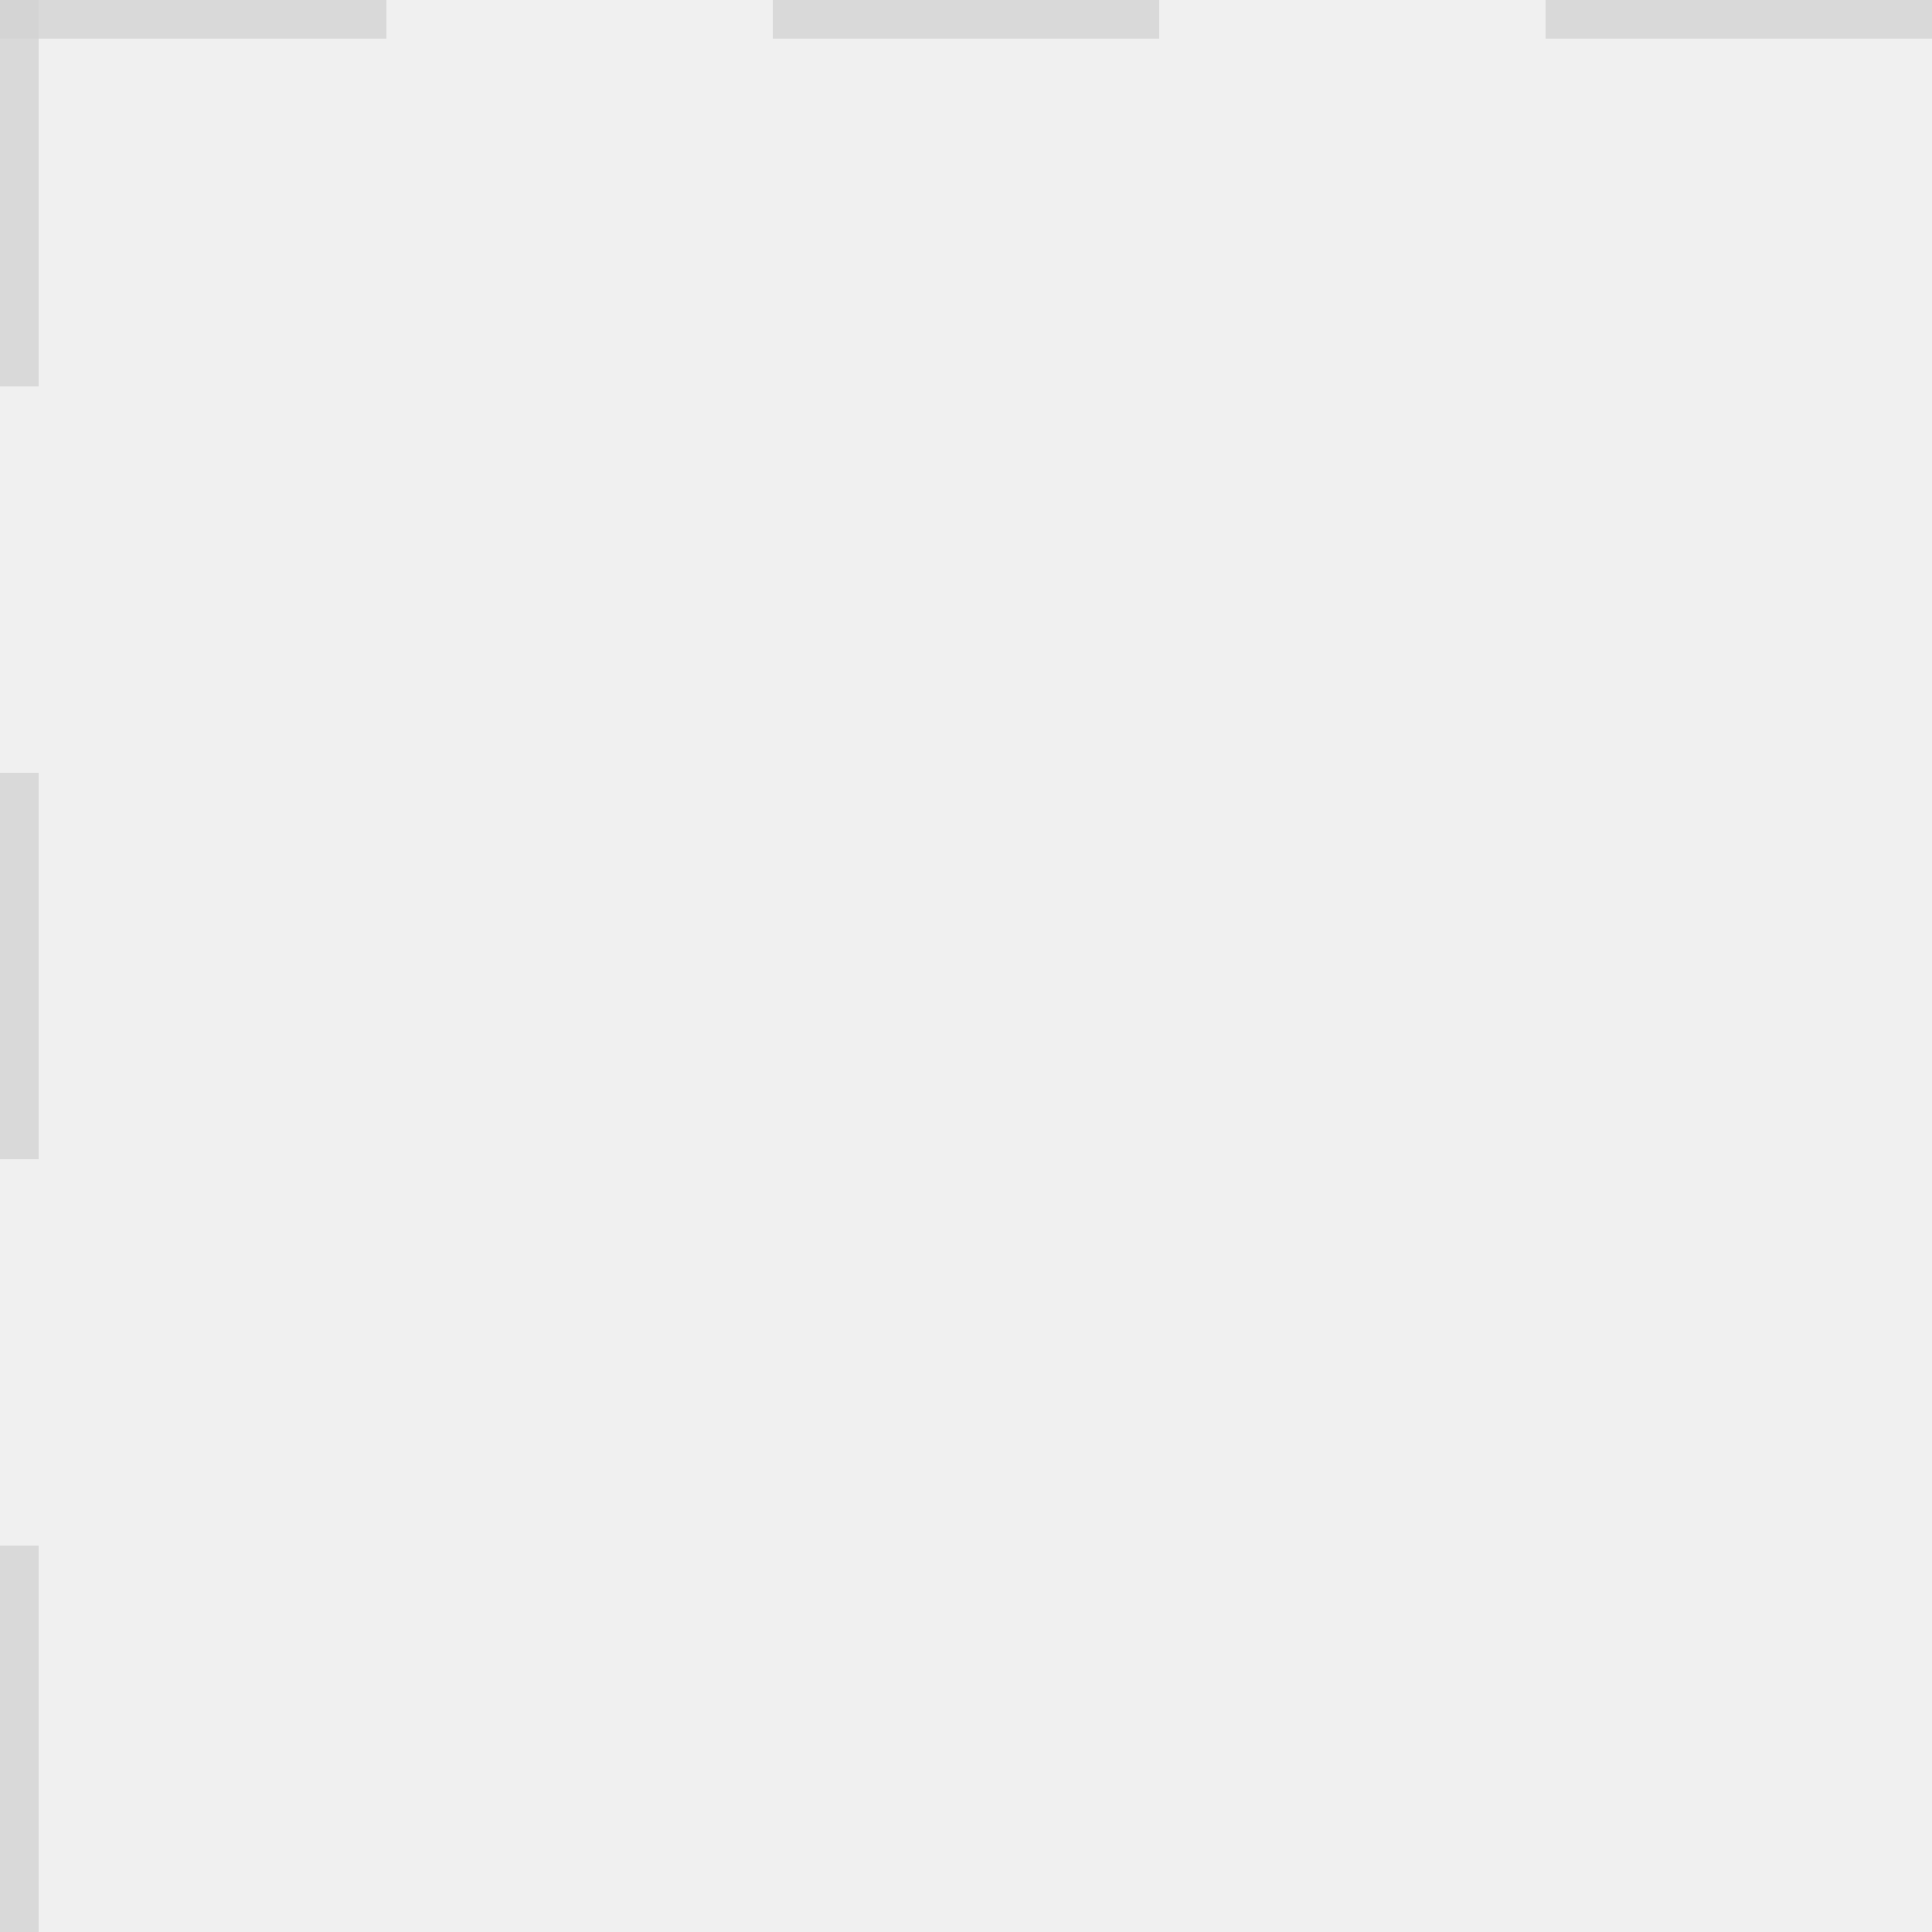
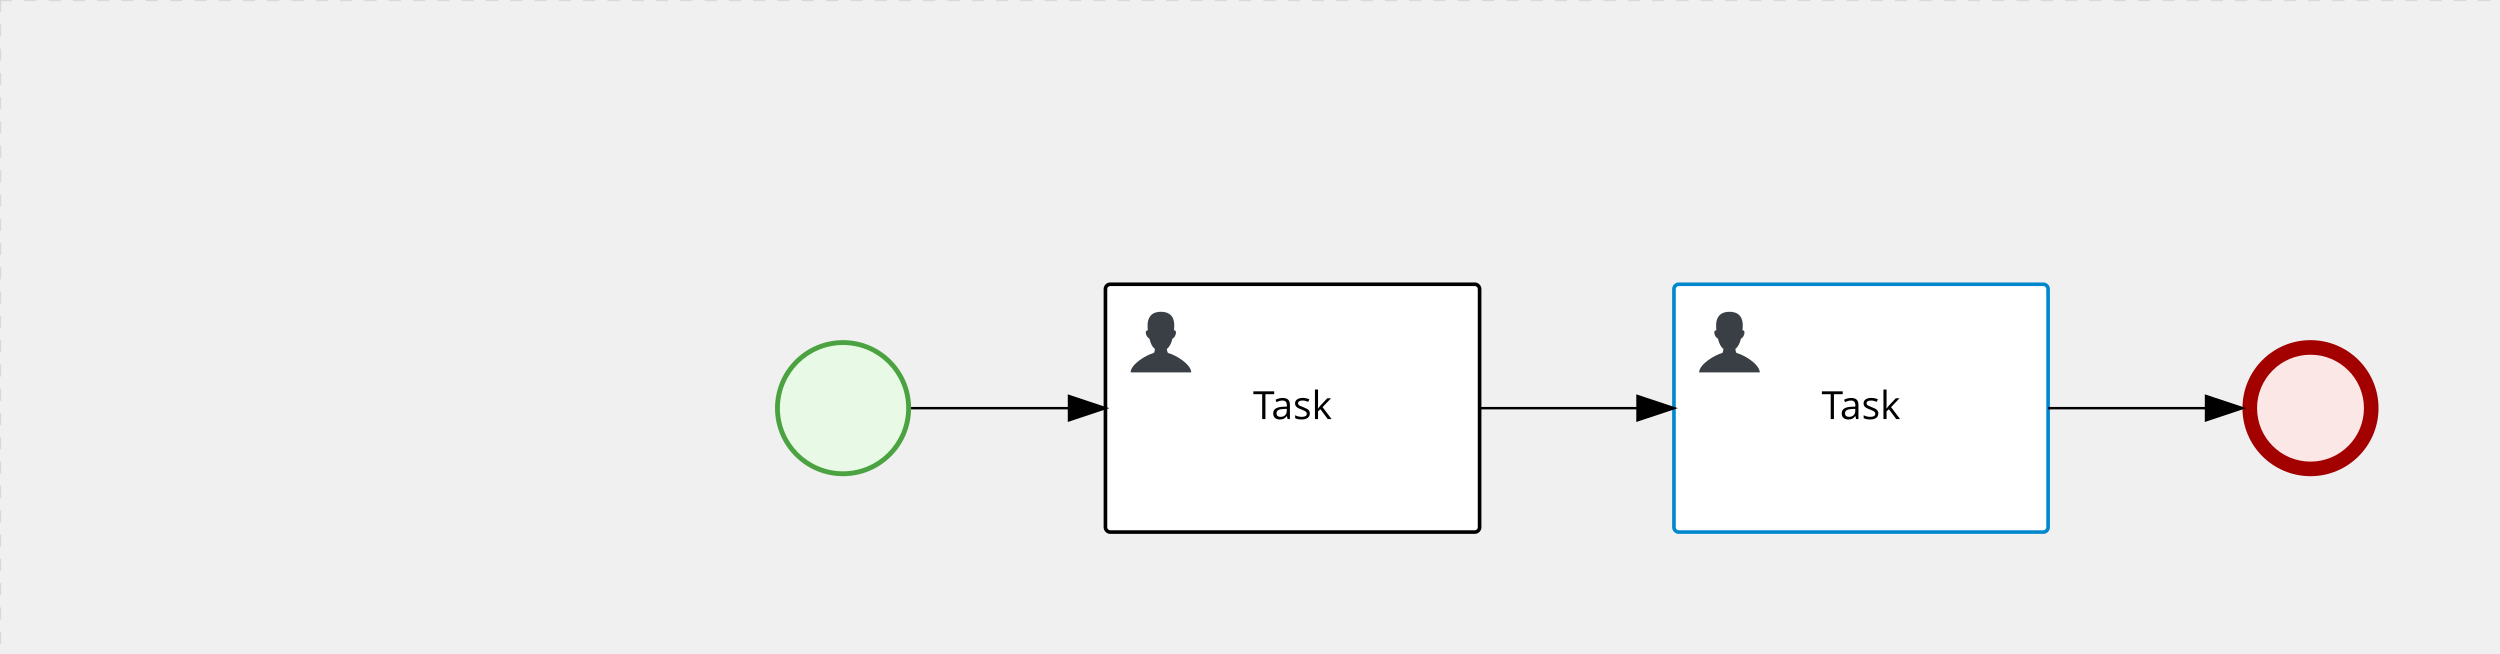
- <svg xmlns="http://www.w3.org/2000/svg" version="1.1" width="25" height="25" viewBox="0 0 25 25">
+ <svg xmlns="http://www.w3.org/2000/svg" version="1.1" width="1029" height="269" viewBox="0 0 1029 269">
  <defs />
  <g transform="matrix(1,0,0,1,0,0)">
    <g>
      <g>
        <g>
          <path fill="none" stroke="#d3d3d3" paint-order="fill stroke markers" d=" M 0 0 L 1200 0" stroke-miterlimit="10" stroke-opacity="0.8" stroke-dasharray="5" />
        </g>
        <g>
          <path fill="none" stroke="#d3d3d3" paint-order="fill stroke markers" d=" M 0 0 L 0 800" stroke-miterlimit="10" stroke-opacity="0.8" stroke-dasharray="5" />
        </g>
      </g>
+       <g id="_707B4892-5189-4CAB-B6FC-50B9C5D44343" bpmn2nodeid="_707B4892-5189-4CAB-B6FC-50B9C5D44343" transform="matrix(1,0,0,1,319,140)">
+         <g>
+           <path fill="none" stroke="none" />
+         </g>
+         <g transform="matrix(0.125,0,0,0.125,0,0)">
+           <g transform="matrix(1,0,0,1,0,0)">
+             <path fill="#e8fae6" stroke="none" id="_707B4892-5189-4CAB-B6FC-50B9C5D44343?shapeType=BACKGROUND" paint-order="stroke fill markers" d=" M 0 0 M 444 224 C 444 263.9 434.2 300.8 414.4 334.5 C 394.7 368.2 368 394.9 334.4 414.5 C 300.8 434.1 263.9 444 224 444 C 184.1 444 147.2 434.2 113.5 414.4 C 79.8 394.7 53.1 368 33.5 334.4 C 13.9 300.8 4 263.9 4 224 C 4 184.1 13.8 147.2 33.6 113.5 C 53.4 79.8 80.1 53.1 113.6 33.5 C 147.1 13.9 184.1 4 224 4 C 263.9 4 300.8 13.8 334.5 33.6 C 368.2 53.4 394.9 80.1 414.5 113.6 C 434.1 147.1 444 184.1 444 224 Z" />
+           </g>
+           <g>
+             <g transform="matrix(1,0,0,1,0,0)">
+               <g transform="matrix(1,0,0,1,0,0)">
+                 <path fill="rgb(74,162,65)" stroke="none" id="_707B4892-5189-4CAB-B6FC-50B9C5D44343?shapeType=BORDER&amp;renderType=FILL" paint-order="stroke fill markers" d=" M 0 0 M 224 0 C 100.3 0 0 100.3 0 224 C 0 347.7 100.3 448 224 448 C 347.7 448 448 347.7 448 224 C 448 100.3 347.7 0 224 0 Z M 0 0 M 224 432 C 109.1 432 16 338.9 16 224 C 16 109.1 109.1 16 224 16 C 338.9 16 432 109.1 432 224 C 432 338.9 338.9 432 224 432 Z" />
+               </g>
+             </g>
+           </g>
+         </g>
+         <g transform="matrix(1,0,0,1,28,61)" />
+       </g>
+       <g transform="matrix(1,0,0,1,319,140)" />
+       <g id="_461213D2-8E28-421C-8602-291EEBCC7BEB" bpmn2nodeid="_461213D2-8E28-421C-8602-291EEBCC7BEB" transform="matrix(1,0,0,1,455,117)">
+         <g>
+           <path fill="none" stroke="none" />
+         </g>
+         <g transform="matrix(1,0,0,1,0,0)">
+           <path fill="#ffffff" stroke="none" id="_461213D2-8E28-421C-8602-291EEBCC7BEB?shapeType=BACKGROUND" paint-order="stroke fill markers" d=" M 2 0 L 152 0 L 152 0 A 2 2 0 0 1 154 2 L 154 100 L 154 100 A 2 2 0 0 1 152 102 L 2 102 L 2 102 A 2 2 0 0 1 0 100 L 0 2 L 0 2 A 2 2 0 0 1 2 0 Z" />
+         </g>
+         <g transform="matrix(1,0,0,1,0,0)">
+           <path fill="none" stroke="rgb(0,0,0)" id="_461213D2-8E28-421C-8602-291EEBCC7BEB?shapeType=BORDER&amp;renderType=STROKE" paint-order="fill stroke markers" d=" M 2 0 L 152 0 L 152 0 A 2 2 0 0 1 154 2 L 154 100 L 154 100 A 2 2 0 0 1 152 102 L 2 102 L 2 102 A 2 2 0 0 1 0 100 L 0 2 L 0 2 A 2 2 0 0 1 2 0 Z" stroke-miterlimit="10" stroke-width="1.5" stroke-dasharray="" />
+         </g>
+         <g>
+           <g transform="matrix(0.06,0,0,0.06,9.4,9.4)">
+             <g transform="matrix(1,0,0,1,0,0)">
+               <path fill="#393f44" stroke="none" id="_461213D2-8E28-421C-8602-291EEBCC7BEBundefined" paint-order="stroke fill markers" d=" M 0 0 M 16 445.21 C 16 440.869 18.784 431.129 22.001 424.217 C 35.768 394.64 77.283 359.28 129 333.084 C 144.516 325.224 157.347 319.964 167.807 317.174 C 171.932 316.074 175.729 314.414 176.525 313.363 C 178.894 310.234 180.914 302.908 181.727 294.5 L 182.5 286.5 L 178.507 283.455 C 166.303 274.146 154.284 251.678 148.04 226.5 C 145.611 216.707 145.056 215.462 142.984 215.158 C 141.703 214.97 138.083 212.243 134.939 209.099 C 123.233 197.393 116.891 177.376 121.44 166.49 C 123.002 162.751 128.155 159.01 131.75 159.004 C 134.448 159 134.471 158.603 132.914 138.788 C 130.927 113.496 134.279 92.265 143.132 74.076 C 152.232 55.38 167.569 42.882 189.049 36.66 C 210.203 30.532 237.797 30.532 258.951 36.66 C 300.042 48.563 318.958 83.806 314.955 141 C 314.32 150.075 313.624 157.788 313.409 158.14 C 313.194 158.493 314.575 159.073 316.479 159.43 C 328.929 161.766 330.986 177.018 321.496 196.621 C 316.903 206.109 309.357 214.508 304.817 215.185 C 303.023 215.453 302.293 217.146 299.943 226.5 C 296.659 239.567 294.474 245.305 287.948 257.995 C 282.491 268.606 273.035 281.109 268.108 284.229 L 264.871 286.278 L 265.518 292.889 C 266.345 301.33 268.639 309.871 270.877 312.837 C 272.067 314.415 275.002 315.79 280.063 317.139 C 291.069 320.075 303.617 325.274 321 334.102 C 369.815 358.891 410.848 393.758 425.032 422.5 C 429.07 430.682 432 440.232 432 445.21 L 432 448 L 224 448 L 16 448 L 16 445.21 Z" />
+             </g>
+           </g>
+         </g>
+         <g transform="matrix(1,0,0,1,4.04,13.68)">
+           <g transform="matrix(0.04,0,0,0.04,63.36,69.12)">
+             <g transform="matrix(1,0,0,1,0,0)">
+               <path fill="none" stroke="none" />
+             </g>
+             <g transform="matrix(1,0,0,1,0,0)">
+               <path fill="none" stroke="none" />
+             </g>
+           </g>
+         </g>
+         <g transform="matrix(1,0,0,1,60.75,43.5)">
+           <text fill="#000000" stroke="none" font-family="Open Sans" font-size="12pt" font-style="normal" font-weight="normal" text-decoration="normal" x="16.25" y="12" text-anchor="middle" dominant-baseline="alphabetic">Task</text>
+         </g>
+       </g>
+       <g id="_F0969462-9C80-46BF-9376-667B9C7D0C99" bpmn2nodeid="_F0969462-9C80-46BF-9376-667B9C7D0C99">
+         <g>
+           <path fill="none" stroke="#000000" paint-order="fill stroke markers" d=" M 375 168 L 440 168" stroke-miterlimit="10" stroke-dasharray="" />
+         </g>
+         <g transform="matrix(1,0,0,1,375,168)" />
+         <g transform="matrix(6.123233995736766e-17,1,-1,6.123233995736766e-17,455,163)">
+           <path fill="#000000" stroke="#000000" paint-order="fill stroke markers" d=" M 10 15 L 0 15 L 5 0 Z" stroke-miterlimit="10" stroke-dasharray="" />
+         </g>
+         <g transform="matrix(1,0,0,1,375,158)" />
+       </g>
+       <g id="_4AEA8CEE-E09F-4700-84F6-CF2EF96F6016" bpmn2nodeid="_4AEA8CEE-E09F-4700-84F6-CF2EF96F6016" transform="matrix(1,0,0,1,689,117)">
+         <g>
+           <path fill="none" stroke="none" />
+         </g>
+         <g transform="matrix(1,0,0,1,0,0)">
+           <path fill="#ffffff" stroke="none" id="_4AEA8CEE-E09F-4700-84F6-CF2EF96F6016?shapeType=BACKGROUND" paint-order="stroke fill markers" d=" M 2 0 L 152 0 L 152 0 A 2 2 0 0 1 154 2 L 154 100 L 154 100 A 2 2 0 0 1 152 102 L 2 102 L 2 102 A 2 2 0 0 1 0 100 L 0 2 L 0 2 A 2 2 0 0 1 2 0 Z" />
+         </g>
+         <g transform="matrix(1,0,0,1,0,0)">
+           <path fill="none" stroke="rgb(0,136,206)" id="_4AEA8CEE-E09F-4700-84F6-CF2EF96F6016?shapeType=BORDER&amp;renderType=STROKE" paint-order="fill stroke markers" d=" M 2 0 L 152 0 L 152 0 A 2 2 0 0 1 154 2 L 154 100 L 154 100 A 2 2 0 0 1 152 102 L 2 102 L 2 102 A 2 2 0 0 1 0 100 L 0 2 L 0 2 A 2 2 0 0 1 2 0 Z" stroke-miterlimit="10" stroke-width="1.5" stroke-dasharray="" />
+         </g>
+         <g>
+           <g transform="matrix(0.06,0,0,0.06,9.4,9.4)">
+             <g transform="matrix(1,0,0,1,0,0)">
+               <path fill="#393f44" stroke="none" id="_4AEA8CEE-E09F-4700-84F6-CF2EF96F6016undefined" paint-order="stroke fill markers" d=" M 0 0 M 16 445.21 C 16 440.869 18.784 431.129 22.001 424.217 C 35.768 394.64 77.283 359.28 129 333.084 C 144.516 325.224 157.347 319.964 167.807 317.174 C 171.932 316.074 175.729 314.414 176.525 313.363 C 178.894 310.234 180.914 302.908 181.727 294.5 L 182.5 286.5 L 178.507 283.455 C 166.303 274.146 154.284 251.678 148.04 226.5 C 145.611 216.707 145.056 215.462 142.984 215.158 C 141.703 214.97 138.083 212.243 134.939 209.099 C 123.233 197.393 116.891 177.376 121.44 166.49 C 123.002 162.751 128.155 159.01 131.75 159.004 C 134.448 159 134.471 158.603 132.914 138.788 C 130.927 113.496 134.279 92.265 143.132 74.076 C 152.232 55.38 167.569 42.882 189.049 36.66 C 210.203 30.532 237.797 30.532 258.951 36.66 C 300.042 48.563 318.958 83.806 314.955 141 C 314.32 150.075 313.624 157.788 313.409 158.14 C 313.194 158.493 314.575 159.073 316.479 159.43 C 328.929 161.766 330.986 177.018 321.496 196.621 C 316.903 206.109 309.357 214.508 304.817 215.185 C 303.023 215.453 302.293 217.146 299.943 226.5 C 296.659 239.567 294.474 245.305 287.948 257.995 C 282.491 268.606 273.035 281.109 268.108 284.229 L 264.871 286.278 L 265.518 292.889 C 266.345 301.33 268.639 309.871 270.877 312.837 C 272.067 314.415 275.002 315.79 280.063 317.139 C 291.069 320.075 303.617 325.274 321 334.102 C 369.815 358.891 410.848 393.758 425.032 422.5 C 429.07 430.682 432 440.232 432 445.21 L 432 448 L 224 448 L 16 448 L 16 445.21 Z" />
+             </g>
+           </g>
+         </g>
+         <g transform="matrix(1,0,0,1,4.04,13.68)">
+           <g transform="matrix(0.04,0,0,0.04,63.36,69.12)">
+             <g transform="matrix(1,0,0,1,0,0)">
+               <path fill="none" stroke="none" />
+             </g>
+             <g transform="matrix(1,0,0,1,0,0)">
+               <path fill="none" stroke="none" />
+             </g>
+           </g>
+         </g>
+         <g transform="matrix(1,0,0,1,60.75,43.5)">
+           <text fill="#000000" stroke="none" font-family="Open Sans" font-size="12pt" font-style="normal" font-weight="normal" text-decoration="normal" x="16.25" y="12" text-anchor="middle" dominant-baseline="alphabetic">Task</text>
+         </g>
+       </g>
+       <g id="_544A58E9-7E96-44F9-8B7E-8DA6976ED6FC" bpmn2nodeid="_544A58E9-7E96-44F9-8B7E-8DA6976ED6FC">
+         <g>
+           <path fill="none" stroke="#000000" paint-order="fill stroke markers" d=" M 609 168 L 674 168" stroke-miterlimit="10" stroke-dasharray="" />
+         </g>
+         <g transform="matrix(1,0,0,1,609,168)" />
+         <g transform="matrix(6.123233995736766e-17,1,-1,6.123233995736766e-17,689,163)">
+           <path fill="#000000" stroke="#000000" paint-order="fill stroke markers" d=" M 10 15 L 0 15 L 5 0 Z" stroke-miterlimit="10" stroke-dasharray="" />
+         </g>
+         <g transform="matrix(1,0,0,1,609,158)" />
+       </g>
+       <g id="_A2C5C4AD-63C2-46A8-9E93-1FBE0F5EC8DF" bpmn2nodeid="_A2C5C4AD-63C2-46A8-9E93-1FBE0F5EC8DF" transform="matrix(1,0,0,1,923,140)">
+         <g>
+           <path fill="none" stroke="none" />
+         </g>
+         <g transform="matrix(0.125,0,0,0.125,0,0)">
+           <g transform="matrix(1,0,0,1,0,0)">
+             <path fill="#fce7e7" stroke="none" id="_A2C5C4AD-63C2-46A8-9E93-1FBE0F5EC8DF?shapeType=BACKGROUND" paint-order="stroke fill markers" d=" M 0 0 M 444 224 C 444 263.9 434.2 300.8 414.4 334.5 C 394.7 368.2 368 394.9 334.4 414.5 C 300.8 434.1 263.9 444 224 444 C 184.1 444 147.2 434.2 113.5 414.4 C 79.8 394.7 53.1 368 33.5 334.4 C 13.9 300.8 4 263.9 4 224 C 4 184.1 13.8 147.2 33.6 113.5 C 53.4 79.8 80.1 53.1 113.6 33.5 C 147.1 13.9 184.1 4 224 4 C 263.9 4 300.8 13.8 334.5 33.6 C 368.2 53.4 394.9 80.1 414.5 113.6 C 434.1 147.1 444 184.1 444 224 Z" />
+           </g>
+           <g>
+             <g transform="matrix(1,0,0,1,0,0)">
+               <g transform="matrix(1,0,0,1,0,0)">
+                 <path fill="rgb(163,0,0)" stroke="none" id="_A2C5C4AD-63C2-46A8-9E93-1FBE0F5EC8DF?shapeType=BORDER&amp;renderType=FILL" paint-order="stroke fill markers" d=" M 0 0 M 224 0 C 100.3 0 0 100.3 0 224 C 0 347.7 100.3 448 224 448 C 347.7 448 448 347.7 448 224 C 448 100.3 347.7 0 224 0 Z M 0 0 M 224 400 C 126.8 400 48 321.2 48 224 C 48 126.8 126.8 48 224 48 C 321.2 48 400 126.8 400 224 C 400 321.2 321.2 400 224 400 Z" />
+               </g>
+             </g>
+           </g>
+         </g>
+         <g transform="matrix(1,0,0,1,28,61)" />
+       </g>
+       <g id="_B2918D25-4EB9-43F4-82B0-4778F6A58616" bpmn2nodeid="_B2918D25-4EB9-43F4-82B0-4778F6A58616">
+         <g>
+           <path fill="none" stroke="#000000" paint-order="fill stroke markers" d=" M 843 168 L 908 168" stroke-miterlimit="10" stroke-dasharray="" />
+         </g>
+         <g transform="matrix(1,0,0,1,843,168)" />
+         <g transform="matrix(6.123233995736766e-17,1,-1,6.123233995736766e-17,923,163)">
+           <path fill="#000000" stroke="#000000" paint-order="fill stroke markers" d=" M 10 15 L 0 15 L 5 0 Z" stroke-miterlimit="10" stroke-dasharray="" />
+         </g>
+         <g transform="matrix(1,0,0,1,843,158)" />
+       </g>
+       <g transform="matrix(1,0,0,1,923,140)" />
+       <g transform="matrix(1,0,0,1,455,117)" />
+       <g transform="matrix(1,0,0,1,689,117)" />
    </g>
  </g>
</svg>
